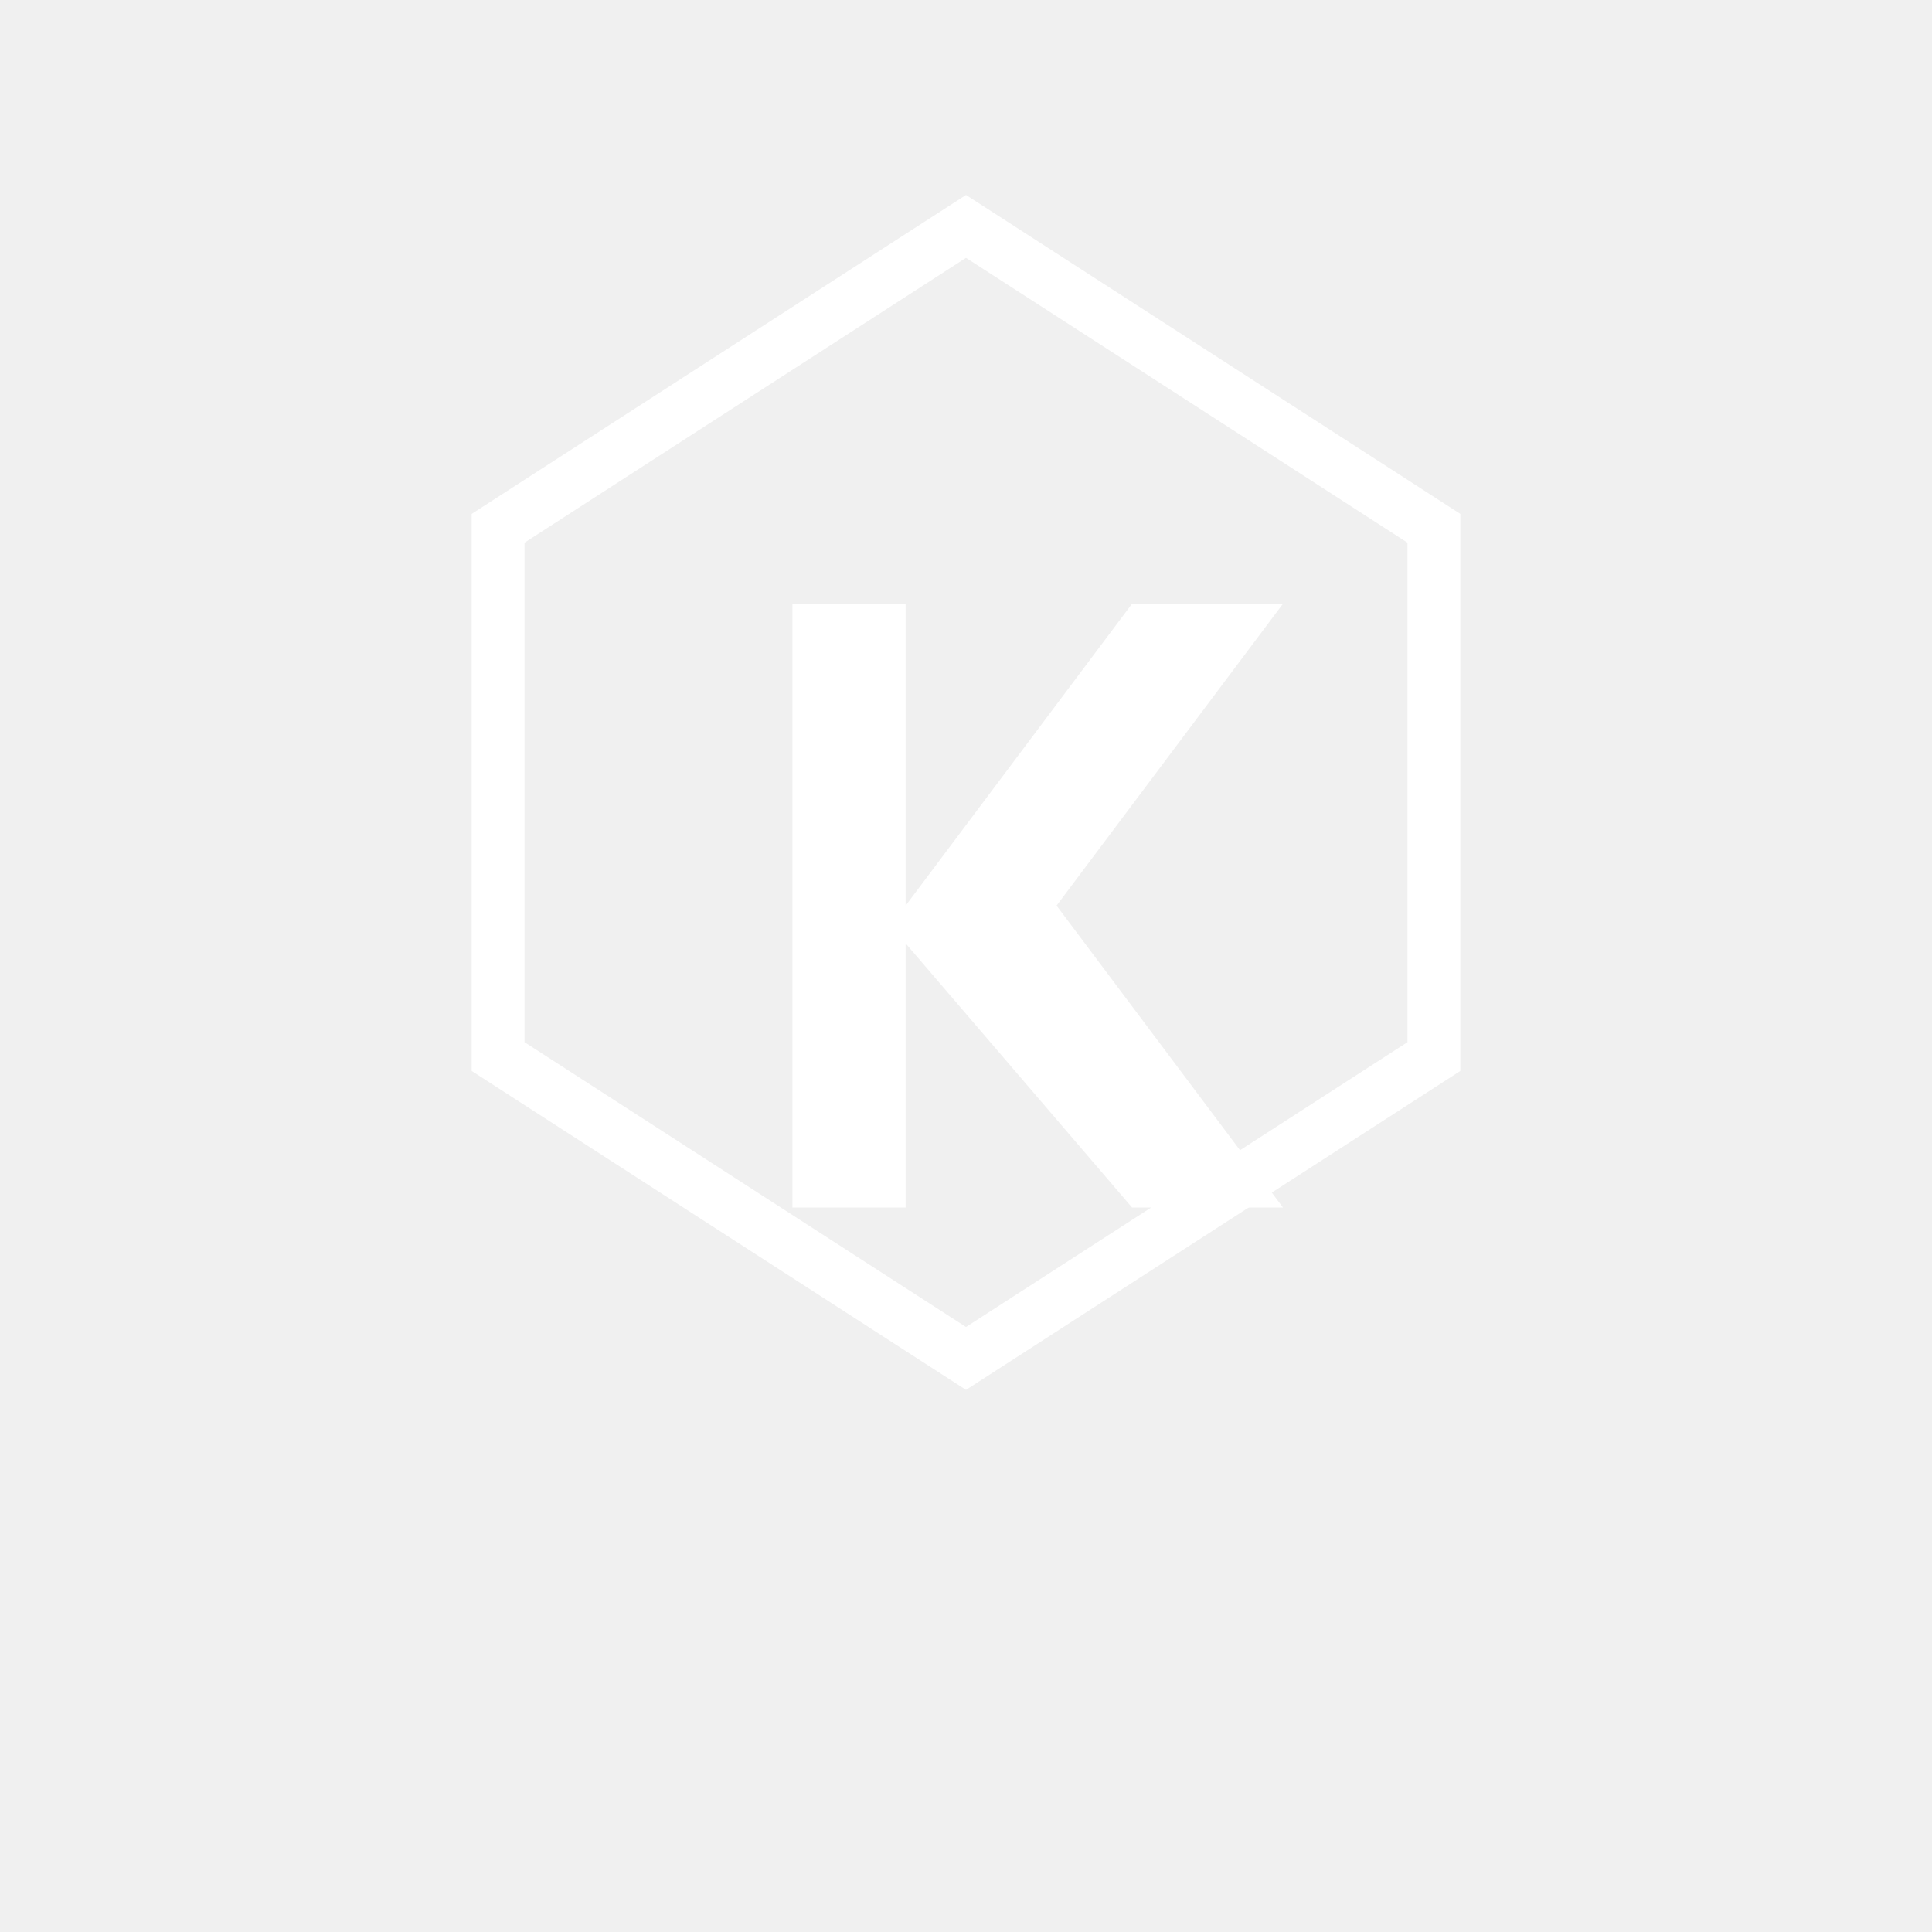
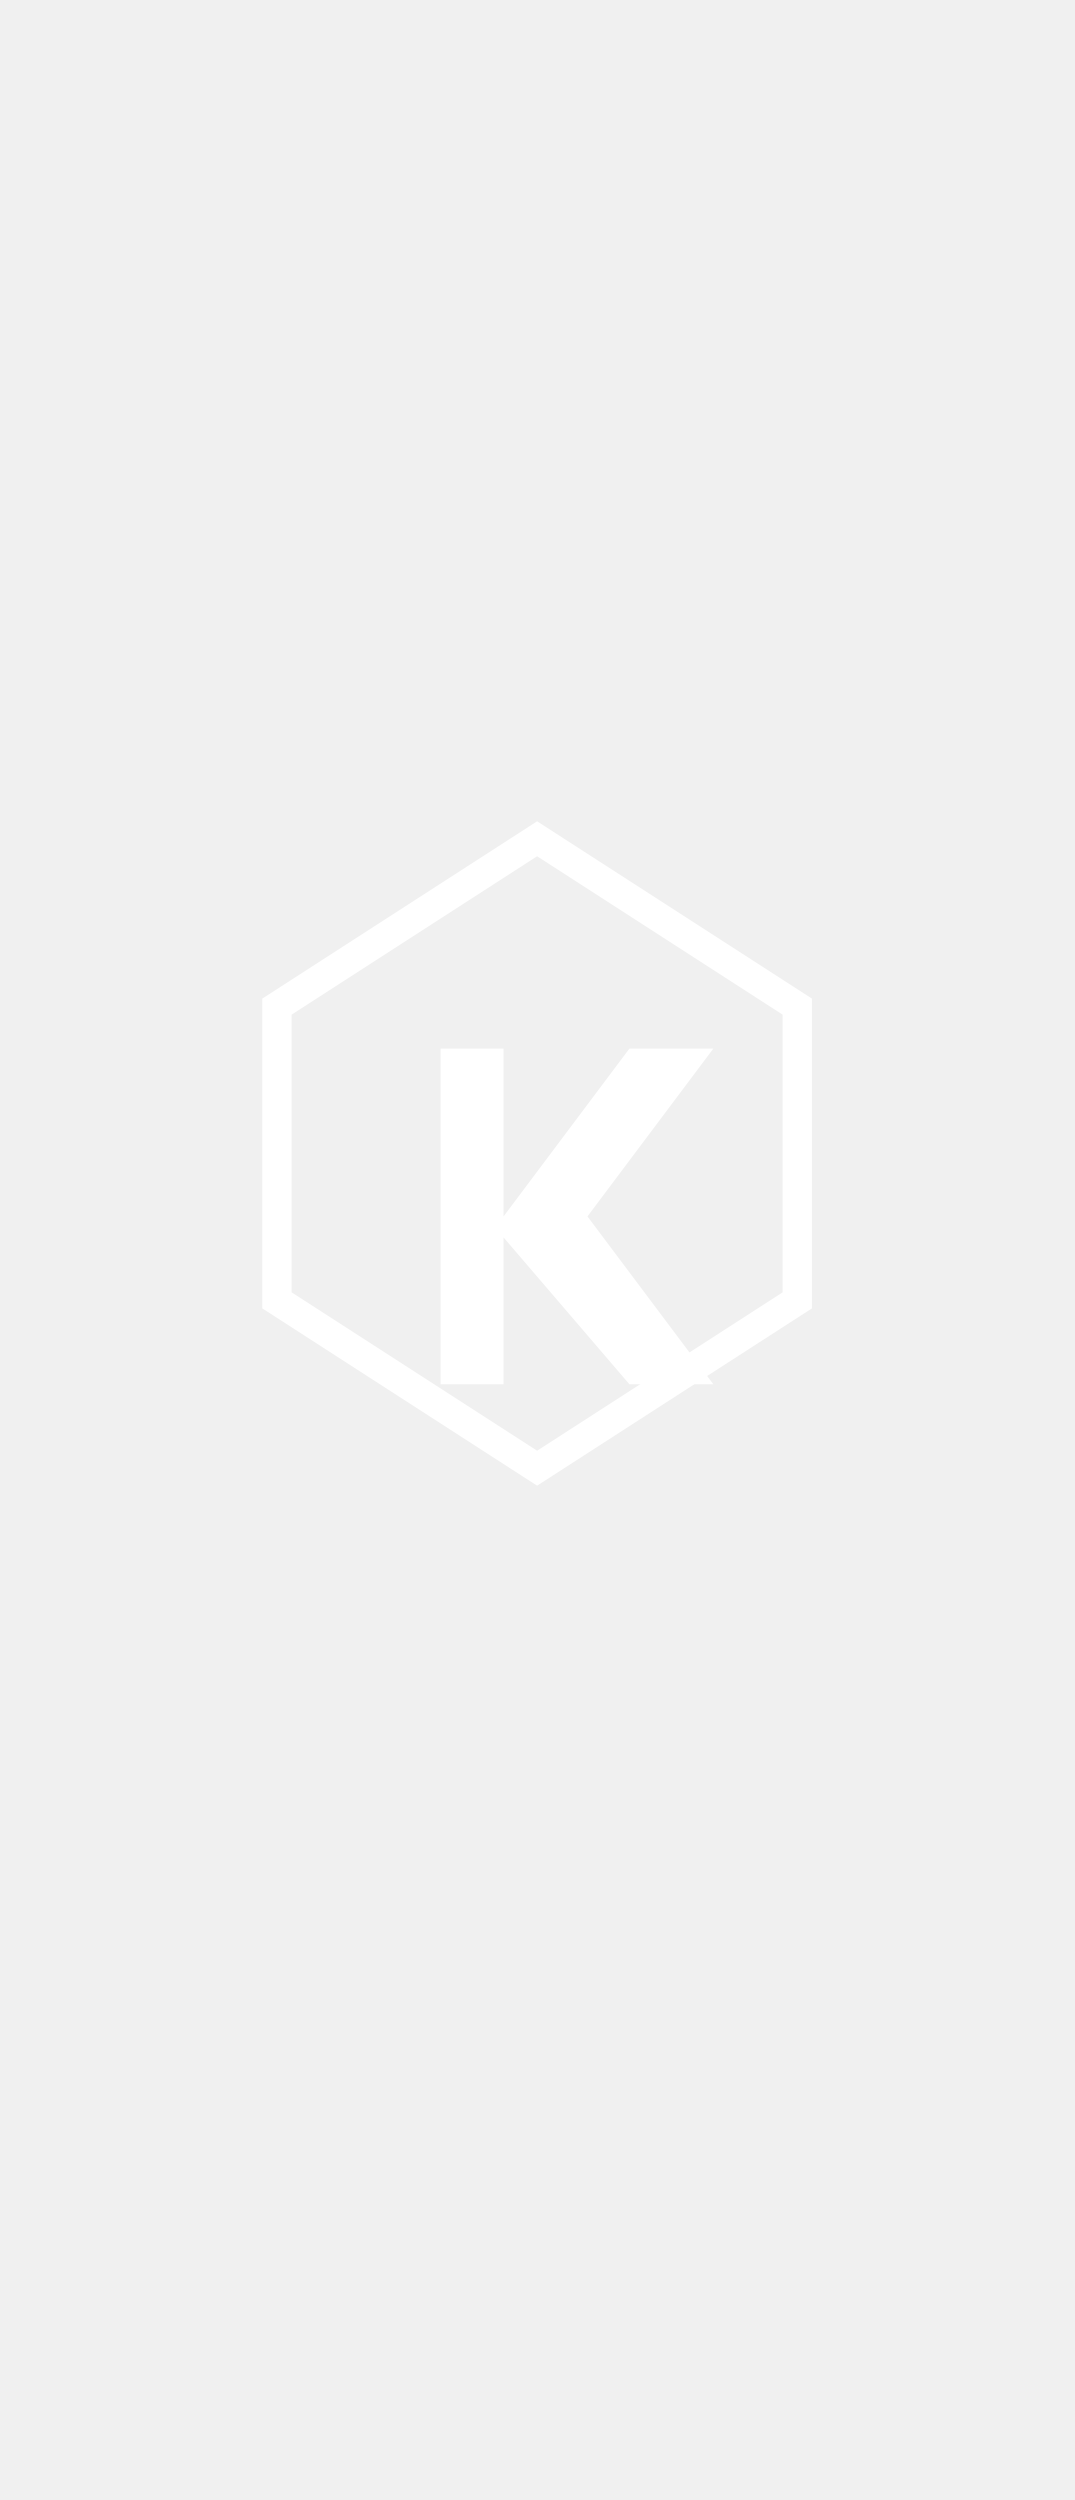
- <svg xmlns="http://www.w3.org/2000/svg" width="512" height="512" viewBox="0 0 512 512">
+ <svg xmlns="http://www.w3.org/2000/svg" width="220" height="512" viewBox="0 0 512 512">
  <rect width="512" height="512" fill="none" />
  <polygon points="256,60 380,140 380,280 256,360 132,280 132,140" fill="none" stroke="#FFFFFF" stroke-width="14" />
  <path d="M210 160 L240 160 L240 240 L300 160 L340 160 L280 240 L340 320 L300 320 L240 250 L240 320 L210 320 Z" fill="#FFFFFF" />
</svg>
